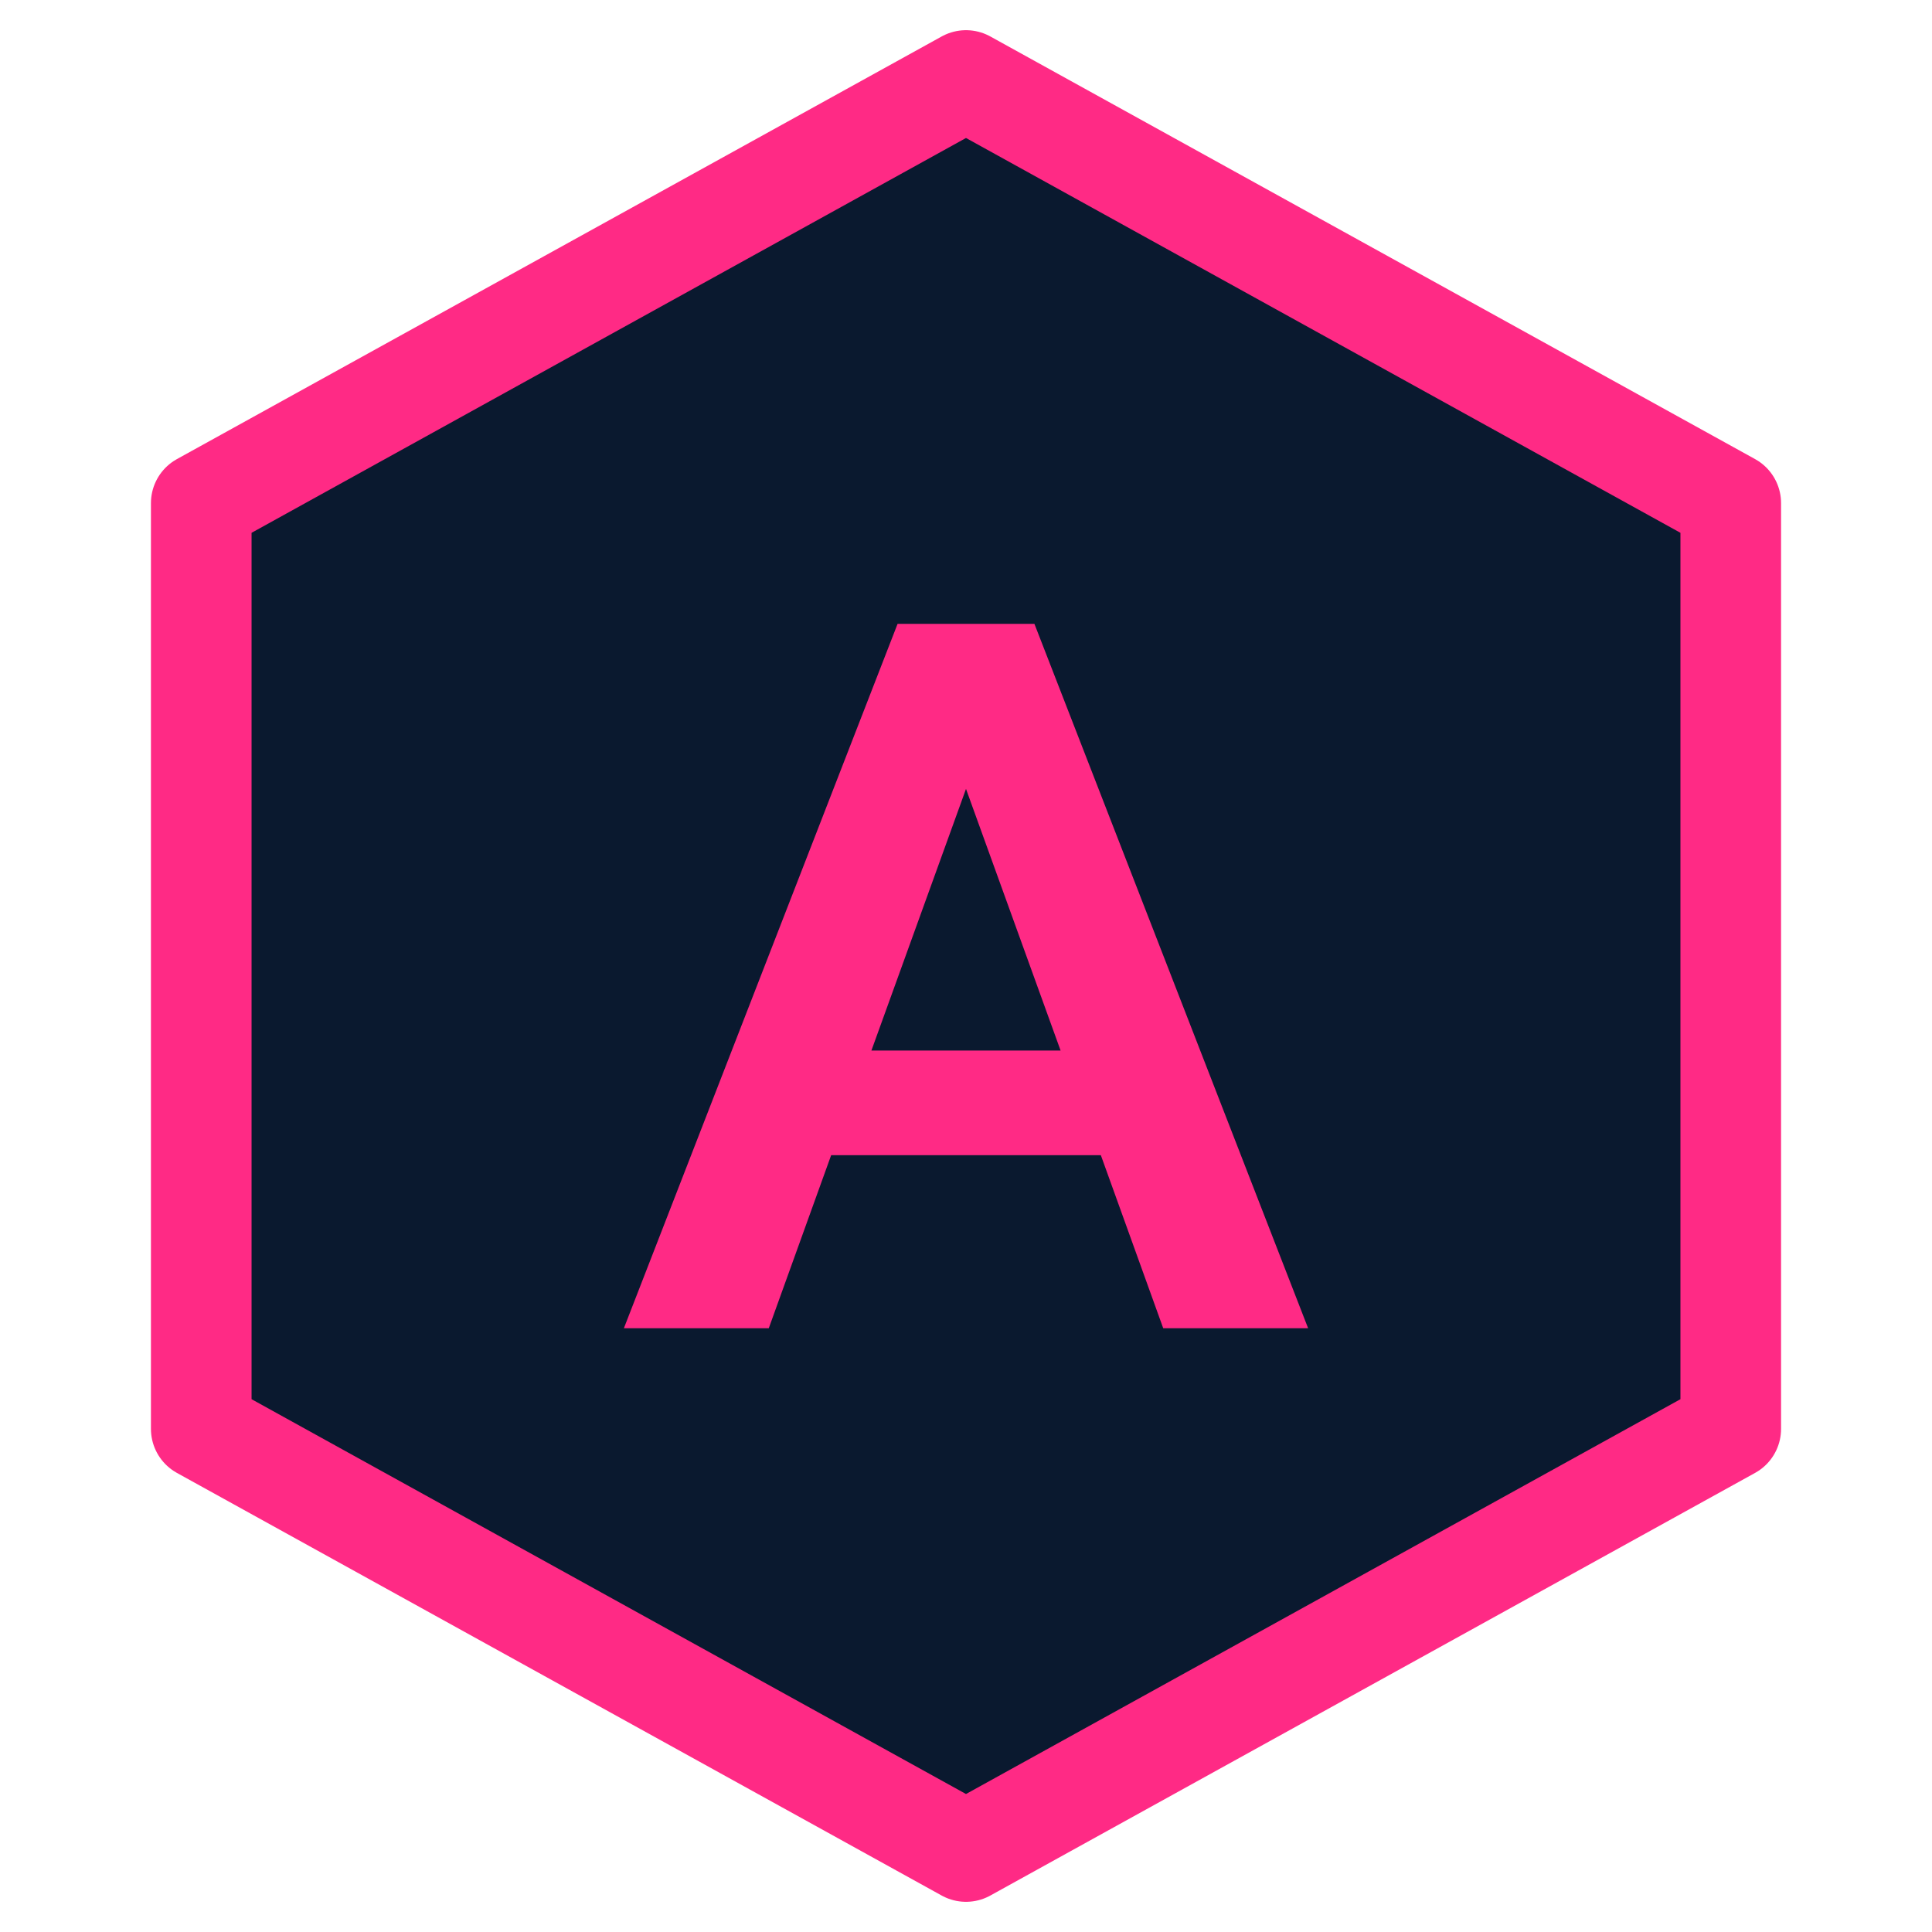
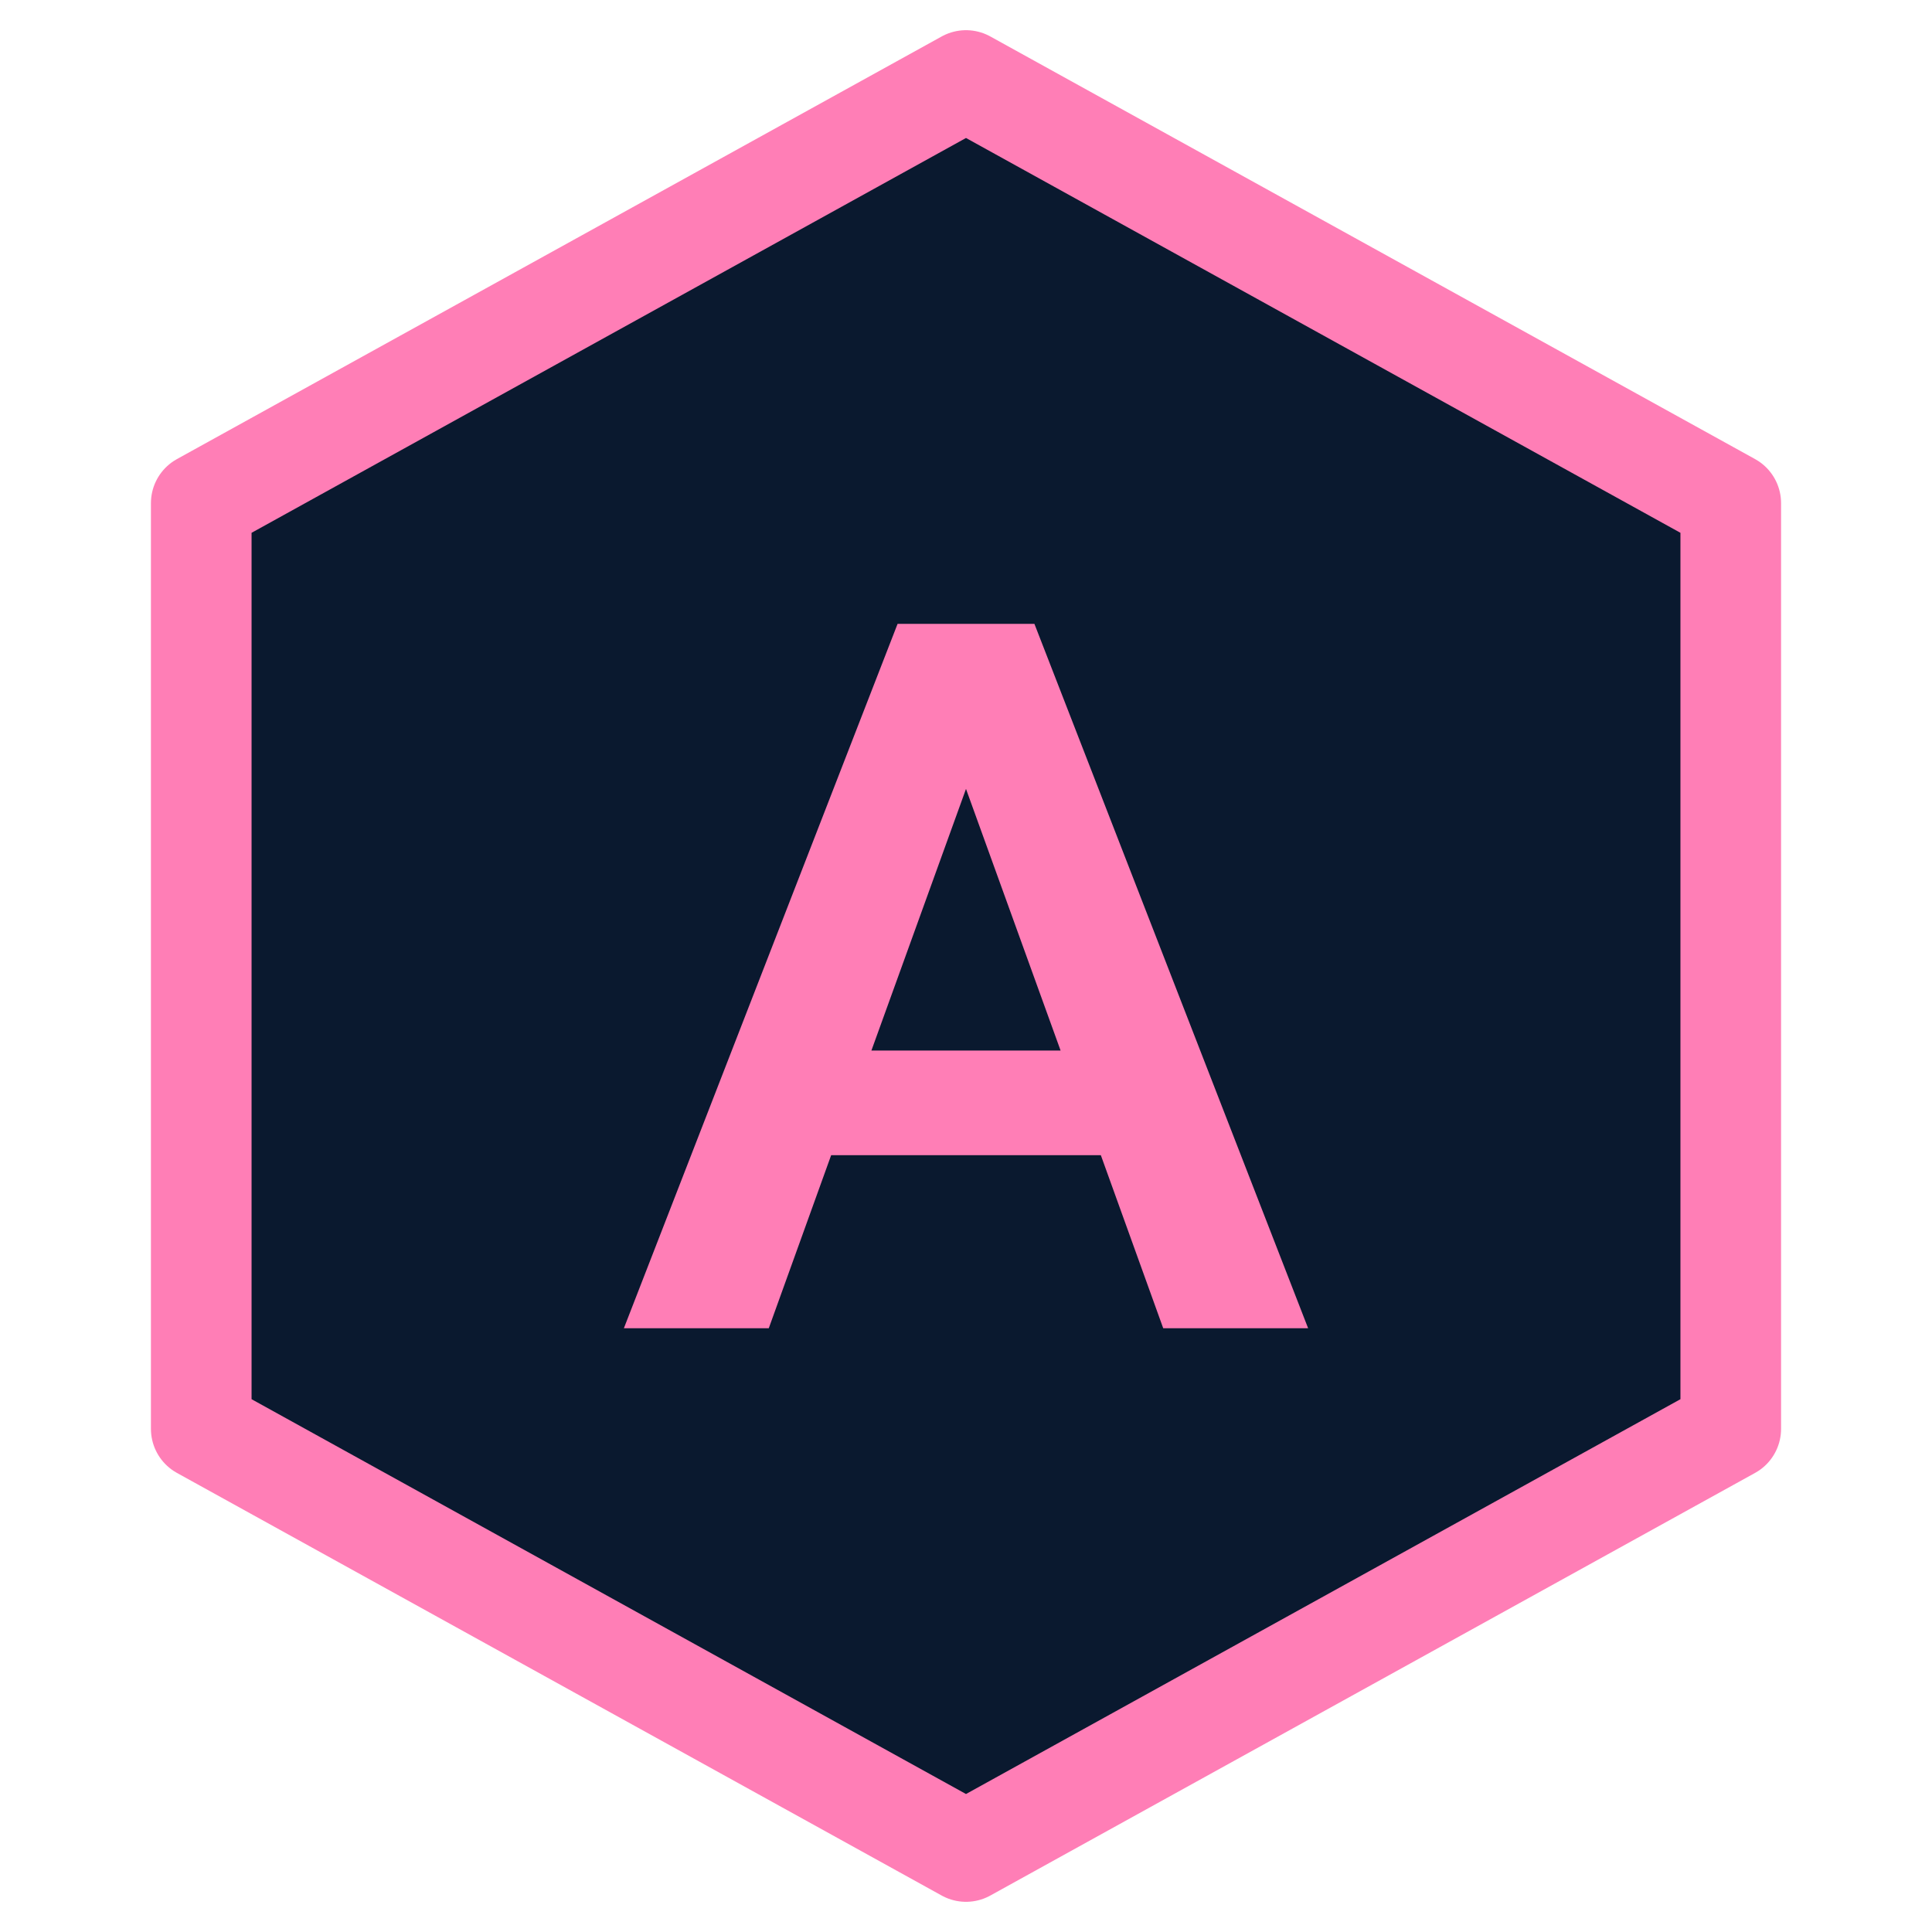
<svg xmlns="http://www.w3.org/2000/svg" viewBox="0 0 96 96">
-   <polygon points="48 4 86 25 86 71 48 92 10 71 10 25" fill="#0a192f" stroke="#ff2a85" stroke-width="5" stroke-linejoin="round" />
-   <path d="M44.6 31h6.8L65 66h-7.2l-3.1-8.6H41.3L38.2 66H31L44.6 31zm3.4 8.2-4.7 13h9.4L48 39.2z" fill="#ff2a85" />
+   <polygon points="48 4 86 25 86 71 48 92 10 71 10 25" fill="#0a192f" stroke="#ff7eb6" stroke-width="5" stroke-linejoin="round" />
+   <path d="M44.6 31h6.8L65 66h-7.2l-3.1-8.6H41.3L38.2 66H31L44.6 31zm3.4 8.2-4.7 13h9.4L48 39.2z" fill="#ff7eb6" />
</svg>
